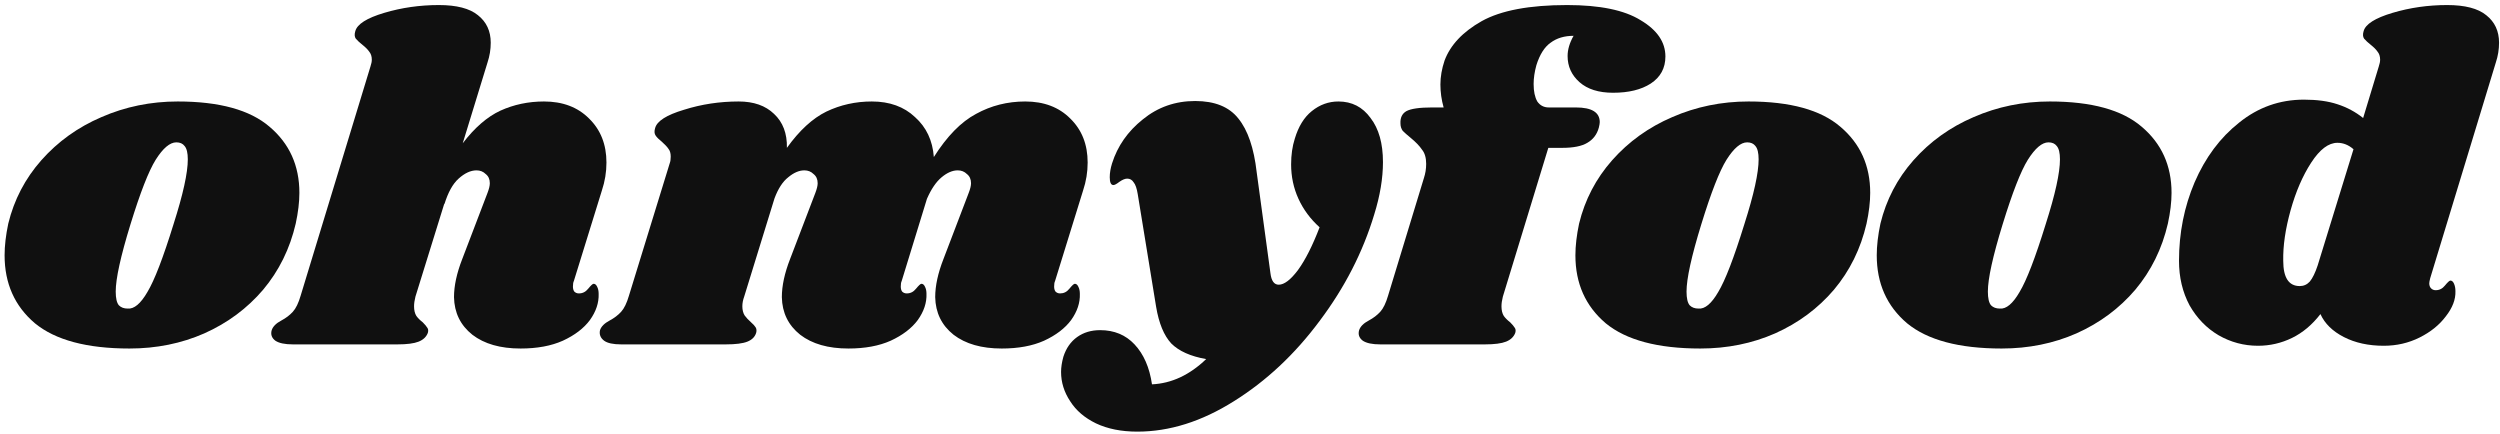
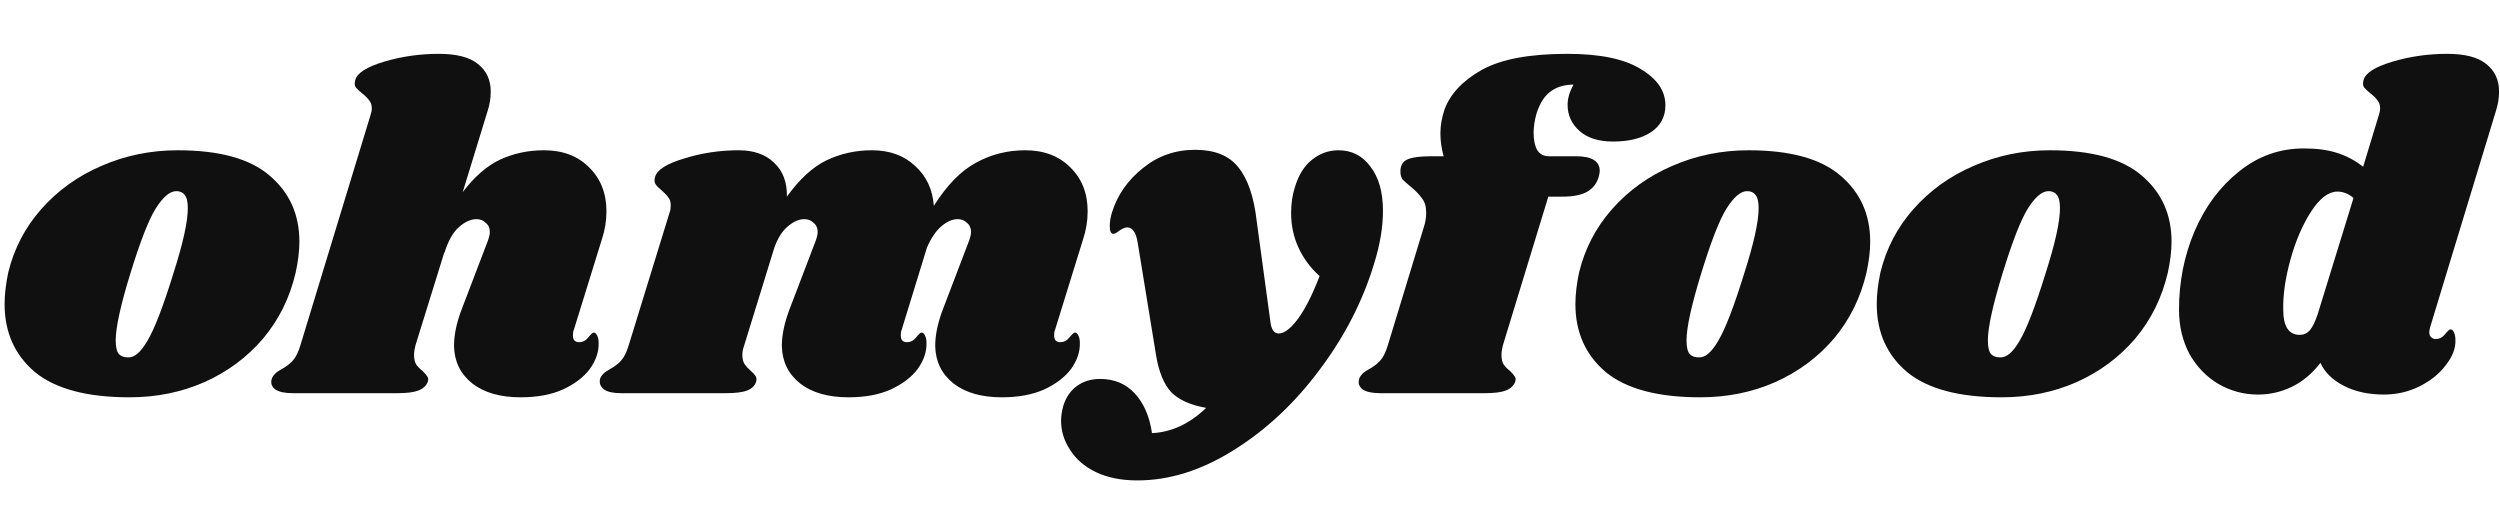
- <svg xmlns="http://www.w3.org/2000/svg" width="196" height="34" viewBox="0 0 196 34" fill="none">
+ <svg xmlns="http://www.w3.org/2000/svg" width="160" height="34" viewBox="0 0 196 34" fill="none">
  <path d="M13.932 7.956C17.196 7.956 19.596 8.616 21.132 9.936C22.692 11.256 23.472 12.984 23.472 15.12C23.472 15.84 23.376 16.644 23.184 17.532C22.728 19.5 21.876 21.228 20.628 22.716C19.38 24.18 17.844 25.32 16.02 26.136C14.22 26.928 12.264 27.324 10.152 27.324C6.816 27.324 4.344 26.664 2.736 25.344C1.152 24 0.36 22.224 0.36 20.016C0.36 19.272 0.456 18.444 0.648 17.532C1.104 15.66 1.968 14.004 3.24 12.564C4.536 11.1 6.108 9.972 7.956 9.18C9.828 8.364 11.82 7.956 13.932 7.956ZM13.824 11.16C13.32 11.16 12.78 11.616 12.204 12.528C11.652 13.416 10.992 15.108 10.224 17.604C9.456 20.1 9.072 21.852 9.072 22.86C9.072 23.388 9.156 23.748 9.324 23.94C9.492 24.108 9.72 24.192 10.008 24.192C10.512 24.24 11.028 23.808 11.556 22.896C12.108 21.984 12.792 20.208 13.608 17.568C14.352 15.24 14.724 13.548 14.724 12.492C14.724 11.988 14.64 11.64 14.472 11.448C14.328 11.256 14.112 11.16 13.824 11.16Z" fill="#101010" />
  <path d="M44.99 22.032C44.942 22.128 44.918 22.272 44.918 22.464C44.918 22.632 44.954 22.764 45.026 22.86C45.122 22.956 45.242 23.004 45.386 23.004C45.674 23.004 45.914 22.884 46.106 22.644C46.322 22.38 46.466 22.248 46.538 22.248C46.658 22.248 46.754 22.332 46.826 22.5C46.898 22.644 46.934 22.824 46.934 23.04C46.958 23.736 46.73 24.42 46.25 25.092C45.77 25.74 45.062 26.28 44.126 26.712C43.214 27.12 42.11 27.324 40.814 27.324C39.23 27.324 37.97 26.964 37.034 26.244C36.098 25.5 35.618 24.516 35.594 23.292C35.594 22.404 35.81 21.408 36.242 20.304L38.222 15.12C38.342 14.808 38.402 14.556 38.402 14.364C38.402 14.052 38.294 13.812 38.078 13.644C37.886 13.452 37.646 13.356 37.358 13.356C36.902 13.356 36.434 13.572 35.954 14.004C35.498 14.412 35.126 15.084 34.838 16.02V15.948L32.57 23.256C32.498 23.544 32.462 23.796 32.462 24.012C32.462 24.324 32.522 24.576 32.642 24.768C32.762 24.936 32.93 25.104 33.146 25.272C33.314 25.44 33.434 25.584 33.506 25.704C33.578 25.8 33.59 25.932 33.542 26.1C33.422 26.412 33.182 26.64 32.822 26.784C32.462 26.928 31.91 27 31.166 27H22.958C22.334 27 21.878 26.904 21.59 26.712C21.302 26.496 21.206 26.22 21.302 25.884C21.398 25.596 21.65 25.344 22.058 25.128C22.418 24.936 22.718 24.708 22.958 24.444C23.198 24.18 23.402 23.76 23.57 23.184L29.042 5.22C29.114 5.004 29.15 4.824 29.15 4.68C29.15 4.416 29.078 4.2 28.934 4.032C28.814 3.864 28.646 3.696 28.43 3.528C28.19 3.336 28.01 3.168 27.89 3.024C27.794 2.88 27.782 2.688 27.854 2.448C27.998 1.896 28.754 1.416 30.122 1.008C31.49 0.6 32.918 0.396 34.406 0.396C35.798 0.396 36.818 0.66 37.466 1.188C38.138 1.716 38.474 2.436 38.474 3.348C38.474 3.876 38.39 4.392 38.222 4.896L36.278 11.232C37.214 10.008 38.198 9.156 39.23 8.676C40.286 8.196 41.426 7.956 42.65 7.956C44.114 7.956 45.29 8.4 46.178 9.288C47.09 10.176 47.546 11.328 47.546 12.744C47.546 13.488 47.426 14.22 47.186 14.94L44.99 22.032Z" fill="#101010" />
  <path d="M82.716 22.032C82.668 22.128 82.644 22.272 82.644 22.464C82.644 22.632 82.68 22.764 82.752 22.86C82.849 22.956 82.969 23.004 83.112 23.004C83.4 23.004 83.641 22.884 83.832 22.644C84.049 22.38 84.192 22.248 84.264 22.248C84.385 22.248 84.481 22.332 84.552 22.5C84.624 22.644 84.66 22.824 84.66 23.04C84.684 23.736 84.457 24.42 83.977 25.092C83.496 25.74 82.788 26.28 81.853 26.712C80.941 27.12 79.837 27.324 78.54 27.324C76.957 27.324 75.697 26.964 74.76 26.244C73.825 25.5 73.344 24.516 73.32 23.292C73.32 22.404 73.537 21.408 73.969 20.304L75.948 15.12C76.069 14.808 76.129 14.556 76.129 14.364C76.129 14.052 76.02 13.812 75.805 13.644C75.612 13.452 75.373 13.356 75.085 13.356C74.677 13.356 74.257 13.536 73.825 13.896C73.392 14.256 73.008 14.82 72.672 15.588L70.692 22.032C70.644 22.128 70.621 22.272 70.621 22.464C70.621 22.632 70.656 22.764 70.728 22.86C70.825 22.956 70.945 23.004 71.088 23.004C71.376 23.004 71.617 22.884 71.808 22.644C72.025 22.38 72.168 22.248 72.24 22.248C72.361 22.248 72.457 22.332 72.528 22.5C72.6 22.644 72.636 22.824 72.636 23.04C72.66 23.736 72.433 24.42 71.953 25.092C71.472 25.74 70.764 26.28 69.829 26.712C68.916 27.12 67.812 27.324 66.516 27.324C64.933 27.324 63.672 26.964 62.736 26.244C61.8 25.5 61.321 24.516 61.297 23.292C61.297 22.404 61.513 21.408 61.944 20.304L63.925 15.12C64.044 14.808 64.105 14.556 64.105 14.364C64.105 14.052 63.996 13.812 63.781 13.644C63.589 13.452 63.349 13.356 63.06 13.356C62.653 13.356 62.233 13.536 61.8 13.896C61.368 14.232 61.008 14.784 60.721 15.552L58.344 23.256C58.248 23.52 58.2 23.772 58.2 24.012C58.2 24.3 58.261 24.54 58.38 24.732C58.501 24.9 58.669 25.08 58.885 25.272C59.053 25.416 59.172 25.548 59.245 25.668C59.316 25.788 59.328 25.932 59.281 26.1C59.184 26.412 58.956 26.64 58.596 26.784C58.236 26.928 57.672 27 56.904 27H48.697C48.072 27 47.629 26.904 47.364 26.712C47.077 26.496 46.968 26.22 47.041 25.884C47.136 25.596 47.389 25.344 47.797 25.128C48.157 24.936 48.456 24.708 48.697 24.444C48.937 24.18 49.141 23.76 49.309 23.184L52.513 12.78C52.56 12.66 52.584 12.492 52.584 12.276C52.584 12.012 52.525 11.808 52.404 11.664C52.309 11.52 52.141 11.34 51.901 11.124C51.66 10.932 51.492 10.764 51.397 10.62C51.3 10.476 51.288 10.284 51.361 10.044C51.505 9.492 52.261 9.012 53.629 8.604C54.996 8.172 56.425 7.956 57.913 7.956C59.089 7.956 60.013 8.28 60.684 8.928C61.38 9.576 61.717 10.464 61.693 11.592C62.676 10.224 63.709 9.276 64.788 8.748C65.892 8.22 67.081 7.956 68.353 7.956C69.745 7.956 70.873 8.364 71.737 9.18C72.624 9.972 73.117 11.016 73.213 12.312C74.245 10.68 75.349 9.552 76.525 8.928C77.701 8.28 78.984 7.956 80.376 7.956C81.841 7.956 83.016 8.4 83.904 9.288C84.817 10.176 85.272 11.328 85.272 12.744C85.272 13.488 85.153 14.22 84.912 14.94L82.716 22.032Z" fill="#101010" />
  <path d="M104.932 7.956C105.988 7.956 106.828 8.388 107.452 9.252C108.1 10.092 108.424 11.244 108.424 12.708C108.424 13.98 108.196 15.348 107.74 16.812C106.852 19.764 105.424 22.548 103.456 25.164C101.512 27.78 99.267 29.88 96.724 31.464C94.204 33.048 91.684 33.84 89.164 33.84C87.916 33.84 86.835 33.624 85.924 33.192C85.035 32.76 84.364 32.184 83.907 31.464C83.427 30.744 83.188 29.976 83.188 29.16C83.188 28.8 83.248 28.404 83.368 27.972C83.584 27.3 83.944 26.784 84.448 26.424C84.951 26.064 85.552 25.884 86.248 25.884C87.352 25.884 88.251 26.256 88.948 27C89.668 27.768 90.124 28.812 90.316 30.132C91.852 30.06 93.267 29.4 94.564 28.152C93.34 27.936 92.427 27.528 91.828 26.928C91.251 26.304 90.856 25.344 90.639 24.048L89.2 15.228C89.127 14.772 89.019 14.46 88.876 14.292C88.755 14.1 88.588 14.004 88.372 14.004C88.204 14.004 87.999 14.088 87.76 14.256C87.543 14.424 87.388 14.508 87.291 14.508C87.1 14.508 87.004 14.304 87.004 13.896C87.004 13.56 87.064 13.2 87.183 12.816C87.615 11.448 88.42 10.296 89.596 9.36C90.772 8.4 92.139 7.92 93.7 7.92C95.236 7.92 96.364 8.376 97.084 9.288C97.828 10.2 98.308 11.604 98.524 13.5L99.603 21.42C99.675 22.02 99.891 22.32 100.252 22.32C100.684 22.32 101.188 21.936 101.764 21.168C102.34 20.376 102.904 19.26 103.456 17.82C102.736 17.172 102.184 16.428 101.8 15.588C101.416 14.748 101.224 13.848 101.224 12.888C101.224 12.144 101.32 11.472 101.512 10.872C101.8 9.912 102.244 9.192 102.844 8.712C103.468 8.208 104.164 7.956 104.932 7.956Z" fill="#101010" />
  <path d="M122.864 0.396C125.432 0.396 127.352 0.792 128.624 1.584C129.92 2.352 130.568 3.3 130.568 4.428C130.568 5.34 130.184 6.048 129.416 6.552C128.672 7.032 127.688 7.272 126.464 7.272C125.336 7.272 124.46 6.996 123.836 6.444C123.212 5.892 122.9 5.208 122.9 4.392C122.9 3.888 123.056 3.36 123.368 2.808C122.648 2.808 122.048 2.988 121.568 3.348C121.088 3.684 120.716 4.272 120.452 5.112C120.308 5.64 120.236 6.132 120.236 6.588C120.236 7.164 120.332 7.62 120.524 7.956C120.74 8.268 121.04 8.424 121.424 8.424H123.548C124.796 8.424 125.42 8.808 125.42 9.576C125.42 9.672 125.396 9.816 125.348 10.008C125.204 10.536 124.904 10.932 124.448 11.196C124.016 11.46 123.356 11.592 122.468 11.592H121.388L117.824 23.256C117.752 23.544 117.716 23.796 117.716 24.012C117.716 24.324 117.776 24.576 117.896 24.768C118.016 24.936 118.184 25.104 118.4 25.272C118.568 25.44 118.688 25.584 118.76 25.704C118.832 25.8 118.844 25.932 118.796 26.1C118.676 26.412 118.436 26.64 118.076 26.784C117.716 26.928 117.164 27 116.42 27H108.212C107.588 27 107.132 26.904 106.844 26.712C106.556 26.496 106.46 26.22 106.556 25.884C106.652 25.596 106.904 25.344 107.312 25.128C107.672 24.936 107.972 24.708 108.212 24.444C108.452 24.18 108.656 23.76 108.824 23.184L111.632 13.968C111.752 13.608 111.812 13.236 111.812 12.852C111.812 12.372 111.704 12 111.488 11.736C111.296 11.448 110.996 11.136 110.588 10.8C110.324 10.584 110.12 10.404 109.976 10.26C109.856 10.092 109.796 9.9 109.796 9.684C109.772 9.228 109.928 8.904 110.264 8.712C110.624 8.52 111.296 8.424 112.28 8.424H113.18C113.012 7.824 112.928 7.224 112.928 6.624C112.928 6.024 113.036 5.4 113.252 4.752C113.708 3.528 114.68 2.496 116.168 1.656C117.68 0.816 119.912 0.396 122.864 0.396Z" fill="#101010" />
  <path d="M137.084 7.956C140.348 7.956 142.748 8.616 144.284 9.936C145.844 11.256 146.624 12.984 146.624 15.12C146.624 15.84 146.528 16.644 146.336 17.532C145.88 19.5 145.028 21.228 143.78 22.716C142.532 24.18 140.996 25.32 139.172 26.136C137.372 26.928 135.416 27.324 133.304 27.324C129.968 27.324 127.496 26.664 125.888 25.344C124.304 24 123.512 22.224 123.512 20.016C123.512 19.272 123.608 18.444 123.8 17.532C124.256 15.66 125.12 14.004 126.392 12.564C127.688 11.1 129.26 9.972 131.108 9.18C132.98 8.364 134.972 7.956 137.084 7.956ZM136.976 11.16C136.472 11.16 135.932 11.616 135.356 12.528C134.804 13.416 134.144 15.108 133.376 17.604C132.608 20.1 132.224 21.852 132.224 22.86C132.224 23.388 132.308 23.748 132.476 23.94C132.644 24.108 132.872 24.192 133.16 24.192C133.664 24.24 134.18 23.808 134.708 22.896C135.26 21.984 135.944 20.208 136.76 17.568C137.504 15.24 137.876 13.548 137.876 12.492C137.876 11.988 137.792 11.64 137.624 11.448C137.48 11.256 137.264 11.16 136.976 11.16Z" fill="#101010" />
  <path d="M160.709 7.956C163.973 7.956 166.373 8.616 167.909 9.936C169.469 11.256 170.249 12.984 170.249 15.12C170.249 15.84 170.153 16.644 169.961 17.532C169.505 19.5 168.653 21.228 167.405 22.716C166.157 24.18 164.621 25.32 162.797 26.136C160.997 26.928 159.041 27.324 156.929 27.324C153.593 27.324 151.121 26.664 149.513 25.344C147.929 24 147.137 22.224 147.137 20.016C147.137 19.272 147.233 18.444 147.425 17.532C147.881 15.66 148.745 14.004 150.017 12.564C151.313 11.1 152.885 9.972 154.733 9.18C156.605 8.364 158.597 7.956 160.709 7.956ZM160.601 11.16C160.097 11.16 159.557 11.616 158.981 12.528C158.429 13.416 157.769 15.108 157.001 17.604C156.233 20.1 155.849 21.852 155.849 22.86C155.849 23.388 155.933 23.748 156.101 23.94C156.269 24.108 156.497 24.192 156.785 24.192C157.289 24.24 157.805 23.808 158.333 22.896C158.885 21.984 159.569 20.208 160.385 17.568C161.129 15.24 161.501 13.548 161.501 12.492C161.501 11.988 161.417 11.64 161.249 11.448C161.105 11.256 160.889 11.16 160.601 11.16Z" fill="#101010" />
  <path d="M190.526 21.816C190.478 22.008 190.454 22.14 190.454 22.212C190.454 22.38 190.502 22.512 190.598 22.608C190.694 22.704 190.814 22.752 190.958 22.752C191.246 22.752 191.486 22.632 191.678 22.392C191.894 22.128 192.038 21.996 192.11 21.996C192.23 21.996 192.326 22.08 192.398 22.248C192.47 22.416 192.506 22.608 192.506 22.824C192.53 23.472 192.278 24.132 191.75 24.804C191.246 25.476 190.562 26.028 189.698 26.46C188.834 26.892 187.898 27.108 186.89 27.108C185.69 27.108 184.646 26.88 183.758 26.424C182.87 25.968 182.258 25.368 181.922 24.624C181.274 25.464 180.53 26.088 179.69 26.496C178.85 26.904 177.962 27.108 177.026 27.108C175.922 27.108 174.89 26.832 173.93 26.28C172.994 25.728 172.238 24.948 171.662 23.94C171.11 22.908 170.834 21.744 170.834 20.448C170.834 18.264 171.242 16.212 172.058 14.292C172.898 12.348 174.062 10.788 175.55 9.612C177.038 8.412 178.73 7.812 180.626 7.812C181.658 7.812 182.534 7.932 183.254 8.172C183.998 8.412 184.67 8.772 185.27 9.252L186.494 5.22C186.566 5.004 186.602 4.824 186.602 4.68C186.602 4.416 186.53 4.2 186.386 4.032C186.266 3.864 186.098 3.696 185.882 3.528C185.642 3.336 185.462 3.168 185.342 3.024C185.246 2.88 185.234 2.688 185.306 2.448C185.45 1.896 186.206 1.416 187.574 1.008C188.942 0.6 190.37 0.396 191.858 0.396C193.25 0.396 194.27 0.66 194.918 1.188C195.59 1.716 195.926 2.436 195.926 3.348C195.926 3.876 195.842 4.392 195.674 4.896L190.526 21.816ZM184.514 11.7C184.13 11.364 183.71 11.196 183.254 11.196C182.558 11.196 181.874 11.712 181.202 12.744C180.53 13.776 179.99 15.024 179.582 16.488C179.174 17.952 178.982 19.272 179.006 20.448C179.006 21.768 179.438 22.428 180.302 22.428C180.614 22.428 180.878 22.308 181.094 22.068C181.31 21.804 181.514 21.384 181.706 20.808L184.514 11.7Z" fill="#101010" />
</svg>
